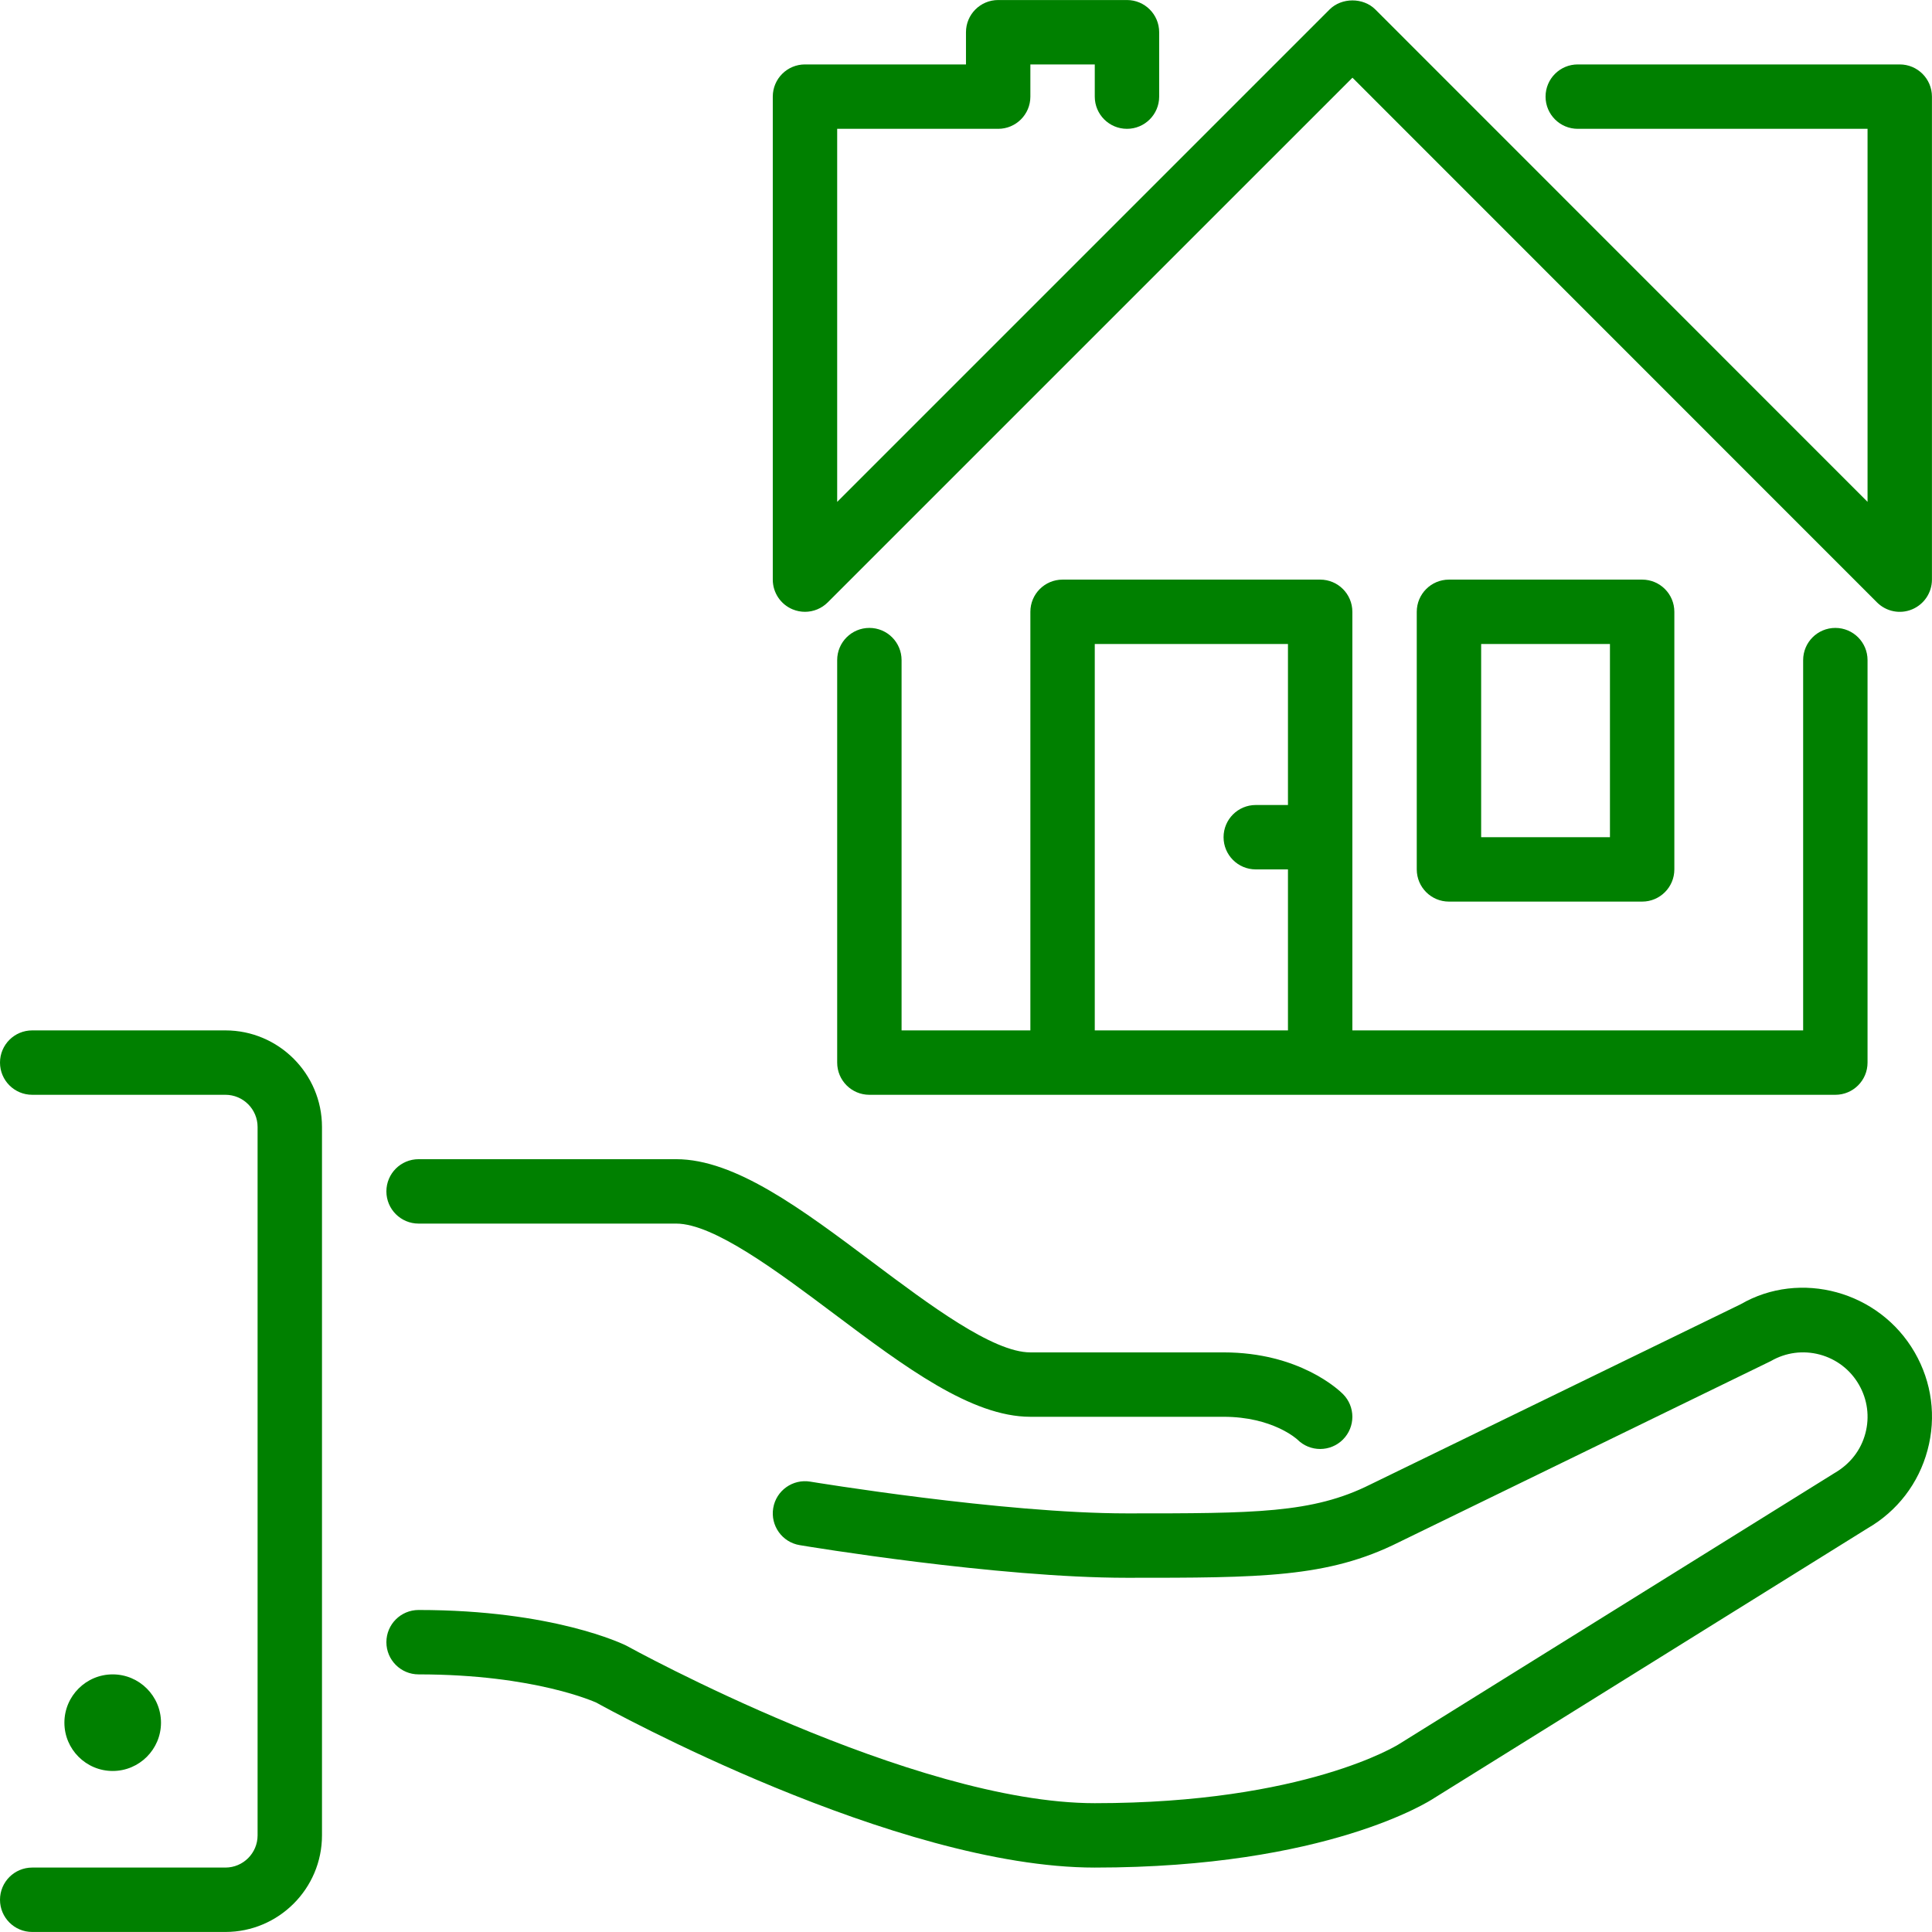
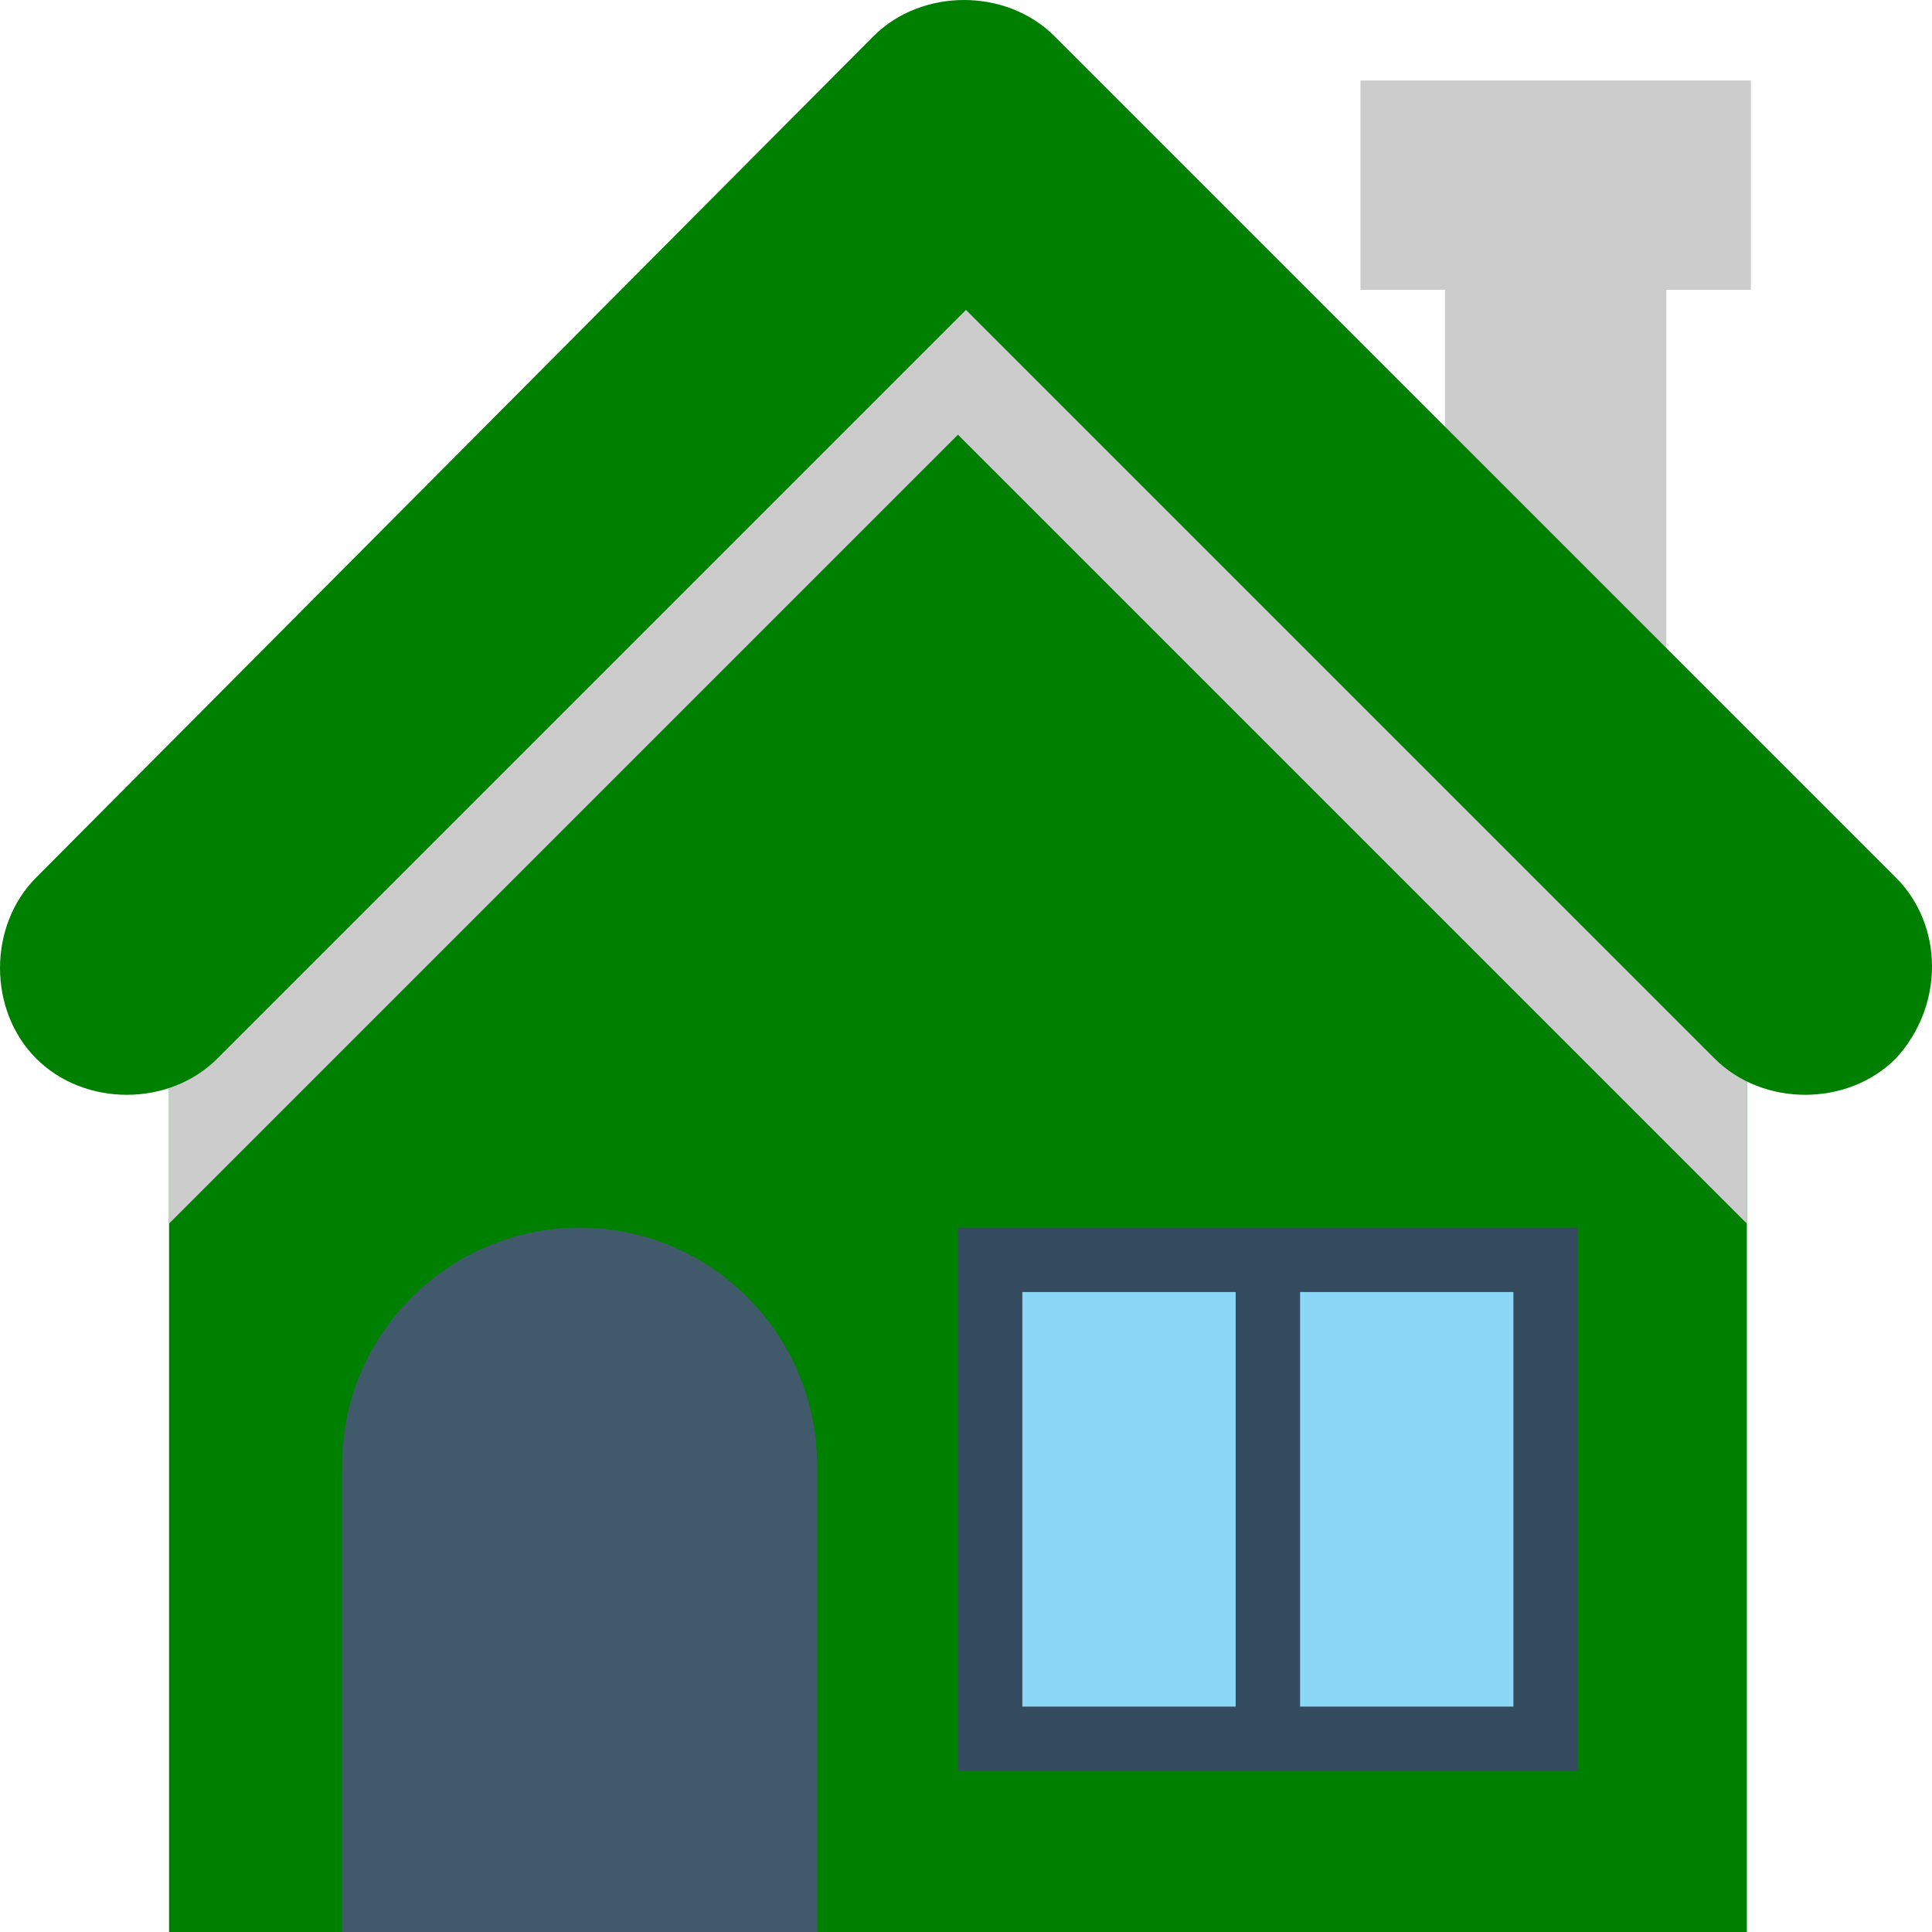
- <svg xmlns="http://www.w3.org/2000/svg" version="1.1" fill="green" id="Layer_1" x="0px" y="0px" viewBox="0 0 512.015 512.015" style="enable-background:new 0 0 512.015 512.015;" xml:space="preserve">
+ <svg xmlns="http://www.w3.org/2000/svg" version="1.1" id="Capa_1" x="0px" y="0px" viewBox="0 0 512 512" style="enable-background:new 0 0 512 512;" xml:space="preserve">
+   <rect x="382.933" y="73.6" style="fill:#ccc;" width="58.667" height="102.4" />
+   <rect x="360.533" y="21.333" style="fill:#ccc;" width="103.467" height="55.467" />
+   <path style="fill:green;" d="M44.8,276.267V512h418.133V276.267c-82.133-82.133-128-128-209.067-209.067l0,0  C172.8,149.333,126.933,195.2,44.8,276.267z" />
+   <path style="fill:#ccc;" d="M464,276.267c-82.133-82.133-128-128-209.067-209.067c-41.6,40.533-73.6,72.533-105.6,104.533  s-64,64-104.533,104.533v48c82.133-82.133,128-128,209.067-209.067c82.133,82.133,128,128,209.067,209.067v6.4l0,0v-54.4H464z" />
+   <path style="fill:#415A6B;" d="M216.533,512H90.667V388.267c0-35.2,28.8-62.933,62.933-62.933l0,0c35.2,0,62.933,28.8,62.933,62.933  V512z" />
+   <rect x="253.867" y="325.333" style="fill:#344A5E;" width="164.267" height="144" />
  <g>
-     <g>
-       <g>
-         <path d="M230.4,166.408c-4.719,0-8.533,3.823-8.533,8.533v106.667c0,4.71,3.814,8.533,8.533,8.533h256     c4.719,0,8.533-3.823,8.533-8.533V174.941c0-4.71-3.814-8.533-8.533-8.533s-8.533,3.823-8.533,8.533v98.133H358.4V162.141     c0-4.71-3.814-8.533-8.533-8.533H281.6c-4.719,0-8.533,3.823-8.533,8.533v110.933h-34.133v-98.133     C238.933,170.231,235.119,166.408,230.4,166.408z M290.133,170.674h51.2v42.667H332.8c-4.719,0-8.533,3.823-8.533,8.533     c0,4.71,3.814,8.533,8.533,8.533h8.533v42.667h-51.2V170.674z" />
-         <path d="M210.065,161.492c1.058,0.435,2.167,0.649,3.268,0.649c2.219,0,4.403-0.87,6.033-2.5L358.426,20.59l139.008,139.051     c2.449,2.449,6.118,3.183,9.301,1.852c3.183-1.323,5.265-4.437,5.265-7.885v-128c0-4.71-3.814-8.533-8.533-8.533h-85.333     c-4.719,0-8.533,3.823-8.533,8.533c0,4.71,3.814,8.533,8.533,8.533h76.8V133L364.484,2.508c-3.2-3.2-8.917-3.2-12.117,0     l-130.5,130.5V34.141h42.667c4.719,0,8.533-3.823,8.533-8.533v-8.533h17.067v8.533c0,4.71,3.814,8.533,8.533,8.533     s8.533-3.823,8.533-8.533V8.541c0-4.71-3.814-8.533-8.533-8.533h-34.133c-4.719,0-8.533,3.823-8.533,8.533v8.533h-42.667     c-4.719,0-8.533,3.823-8.533,8.533v128C204.8,157.055,206.874,160.17,210.065,161.492z" />
-         <path d="M435.2,238.941c4.719,0,8.533-3.823,8.533-8.533v-68.267c0-4.71-3.814-8.533-8.533-8.533H384     c-4.719,0-8.533,3.823-8.533,8.533v68.267c0,4.71,3.814,8.533,8.533,8.533H435.2z M392.533,170.674h34.133v51.2h-34.133V170.674z     " />
-         <path d="M42.667,456.541c0-7.057-5.743-12.8-12.8-12.8c-7.057,0-12.8,5.743-12.8,12.8c0,7.057,5.743,12.8,12.8,12.8     C36.924,469.341,42.667,463.598,42.667,456.541z" />
-         <path d="M507.426,358.408c-9.412-16.307-30.362-21.888-46.089-12.774l-98.219,47.804c-15.266,7.637-30.677,7.637-64.452,7.637     c-33.015,0-83.422-8.337-83.934-8.414c-4.642-0.768-9.045,2.364-9.813,7.006c-0.777,4.651,2.364,9.054,7.014,9.822     c2.116,0.358,52.292,8.653,86.733,8.653c35.43,0,53.214,0,72.004-9.395l98.662-48.051c3.942-2.278,8.533-2.884,12.954-1.707     c4.395,1.186,8.081,4.011,10.351,7.953c2.287,3.951,2.893,8.55,1.715,12.954s-4.002,8.081-8.192,10.505l-115.379,71.808     c-0.239,0.162-24.858,15.667-80.648,15.667c-48.375,0-123.11-41.182-124.186-41.771c-0.777-0.375-19.277-9.429-55.014-9.429     c-4.719,0-8.533,3.823-8.533,8.533s3.814,8.533,8.533,8.533c31.036,0,47.027,7.467,47.061,7.467v-0.009     c3.226,1.792,79.334,43.742,132.139,43.742c61.611,0,88.934-17.749,89.839-18.355l114.961-71.552     c7.893-4.557,13.542-11.921,15.898-20.719C513.203,375.5,511.983,366.301,507.426,358.408z" />
-         <path d="M110.933,324.274H179.2c9.958,0,26.88,12.698,41.813,23.893c18.722,14.046,36.412,27.307,52.053,27.307h51.2     c12.962,0,19.396,5.879,19.567,6.033c1.664,1.664,3.849,2.5,6.033,2.5c2.185,0,4.369-0.836,6.033-2.5     c3.336-3.337,3.336-8.73,0-12.066c-1.126-1.126-11.605-11.034-31.633-11.034h-51.2c-9.958,0-26.88-12.698-41.813-23.893     c-18.722-14.046-36.412-27.307-52.053-27.307h-68.267c-4.719,0-8.533,3.823-8.533,8.533S106.214,324.274,110.933,324.274z" />
-         <path d="M59.733,273.074h-51.2c-4.719,0-8.533,3.823-8.533,8.533s3.814,8.533,8.533,8.533h51.2c4.71,0,8.533,3.831,8.533,8.533     v187.733c0,4.702-3.823,8.533-8.533,8.533h-51.2c-4.719,0-8.533,3.823-8.533,8.533s3.814,8.533,8.533,8.533h51.2     c14.114,0,25.6-11.486,25.6-25.6V298.674C85.333,284.56,73.847,273.074,59.733,273.074z" />
-       </g>
-     </g>
+     <rect x="270.933" y="342.4" style="fill:#8AD7F8;" width="56.533" height="109.867" />
+     <rect x="344.533" y="342.4" style="fill:#8AD7F8;" width="56.533" height="109.867" />
  </g>
+   <path style="fill:green;" d="M502.4,232.533L279.467,9.6c-12.8-12.8-35.2-12.8-48,0L9.6,232.533c-12.8,12.8-12.8,35.2,0,48  c12.8,12.8,35.2,12.8,48,0L256,82.133l198.4,198.4c12.8,12.8,35.2,12.8,48,0C515.2,266.667,515.2,245.333,502.4,232.533z" />
  <g>
</g>
  <g>
</g>
  <g>
</g>
  <g>
</g>
  <g>
</g>
  <g>
</g>
  <g>
</g>
  <g>
</g>
  <g>
</g>
  <g>
</g>
  <g>
</g>
  <g>
</g>
  <g>
</g>
  <g>
</g>
  <g>
</g>
</svg>
